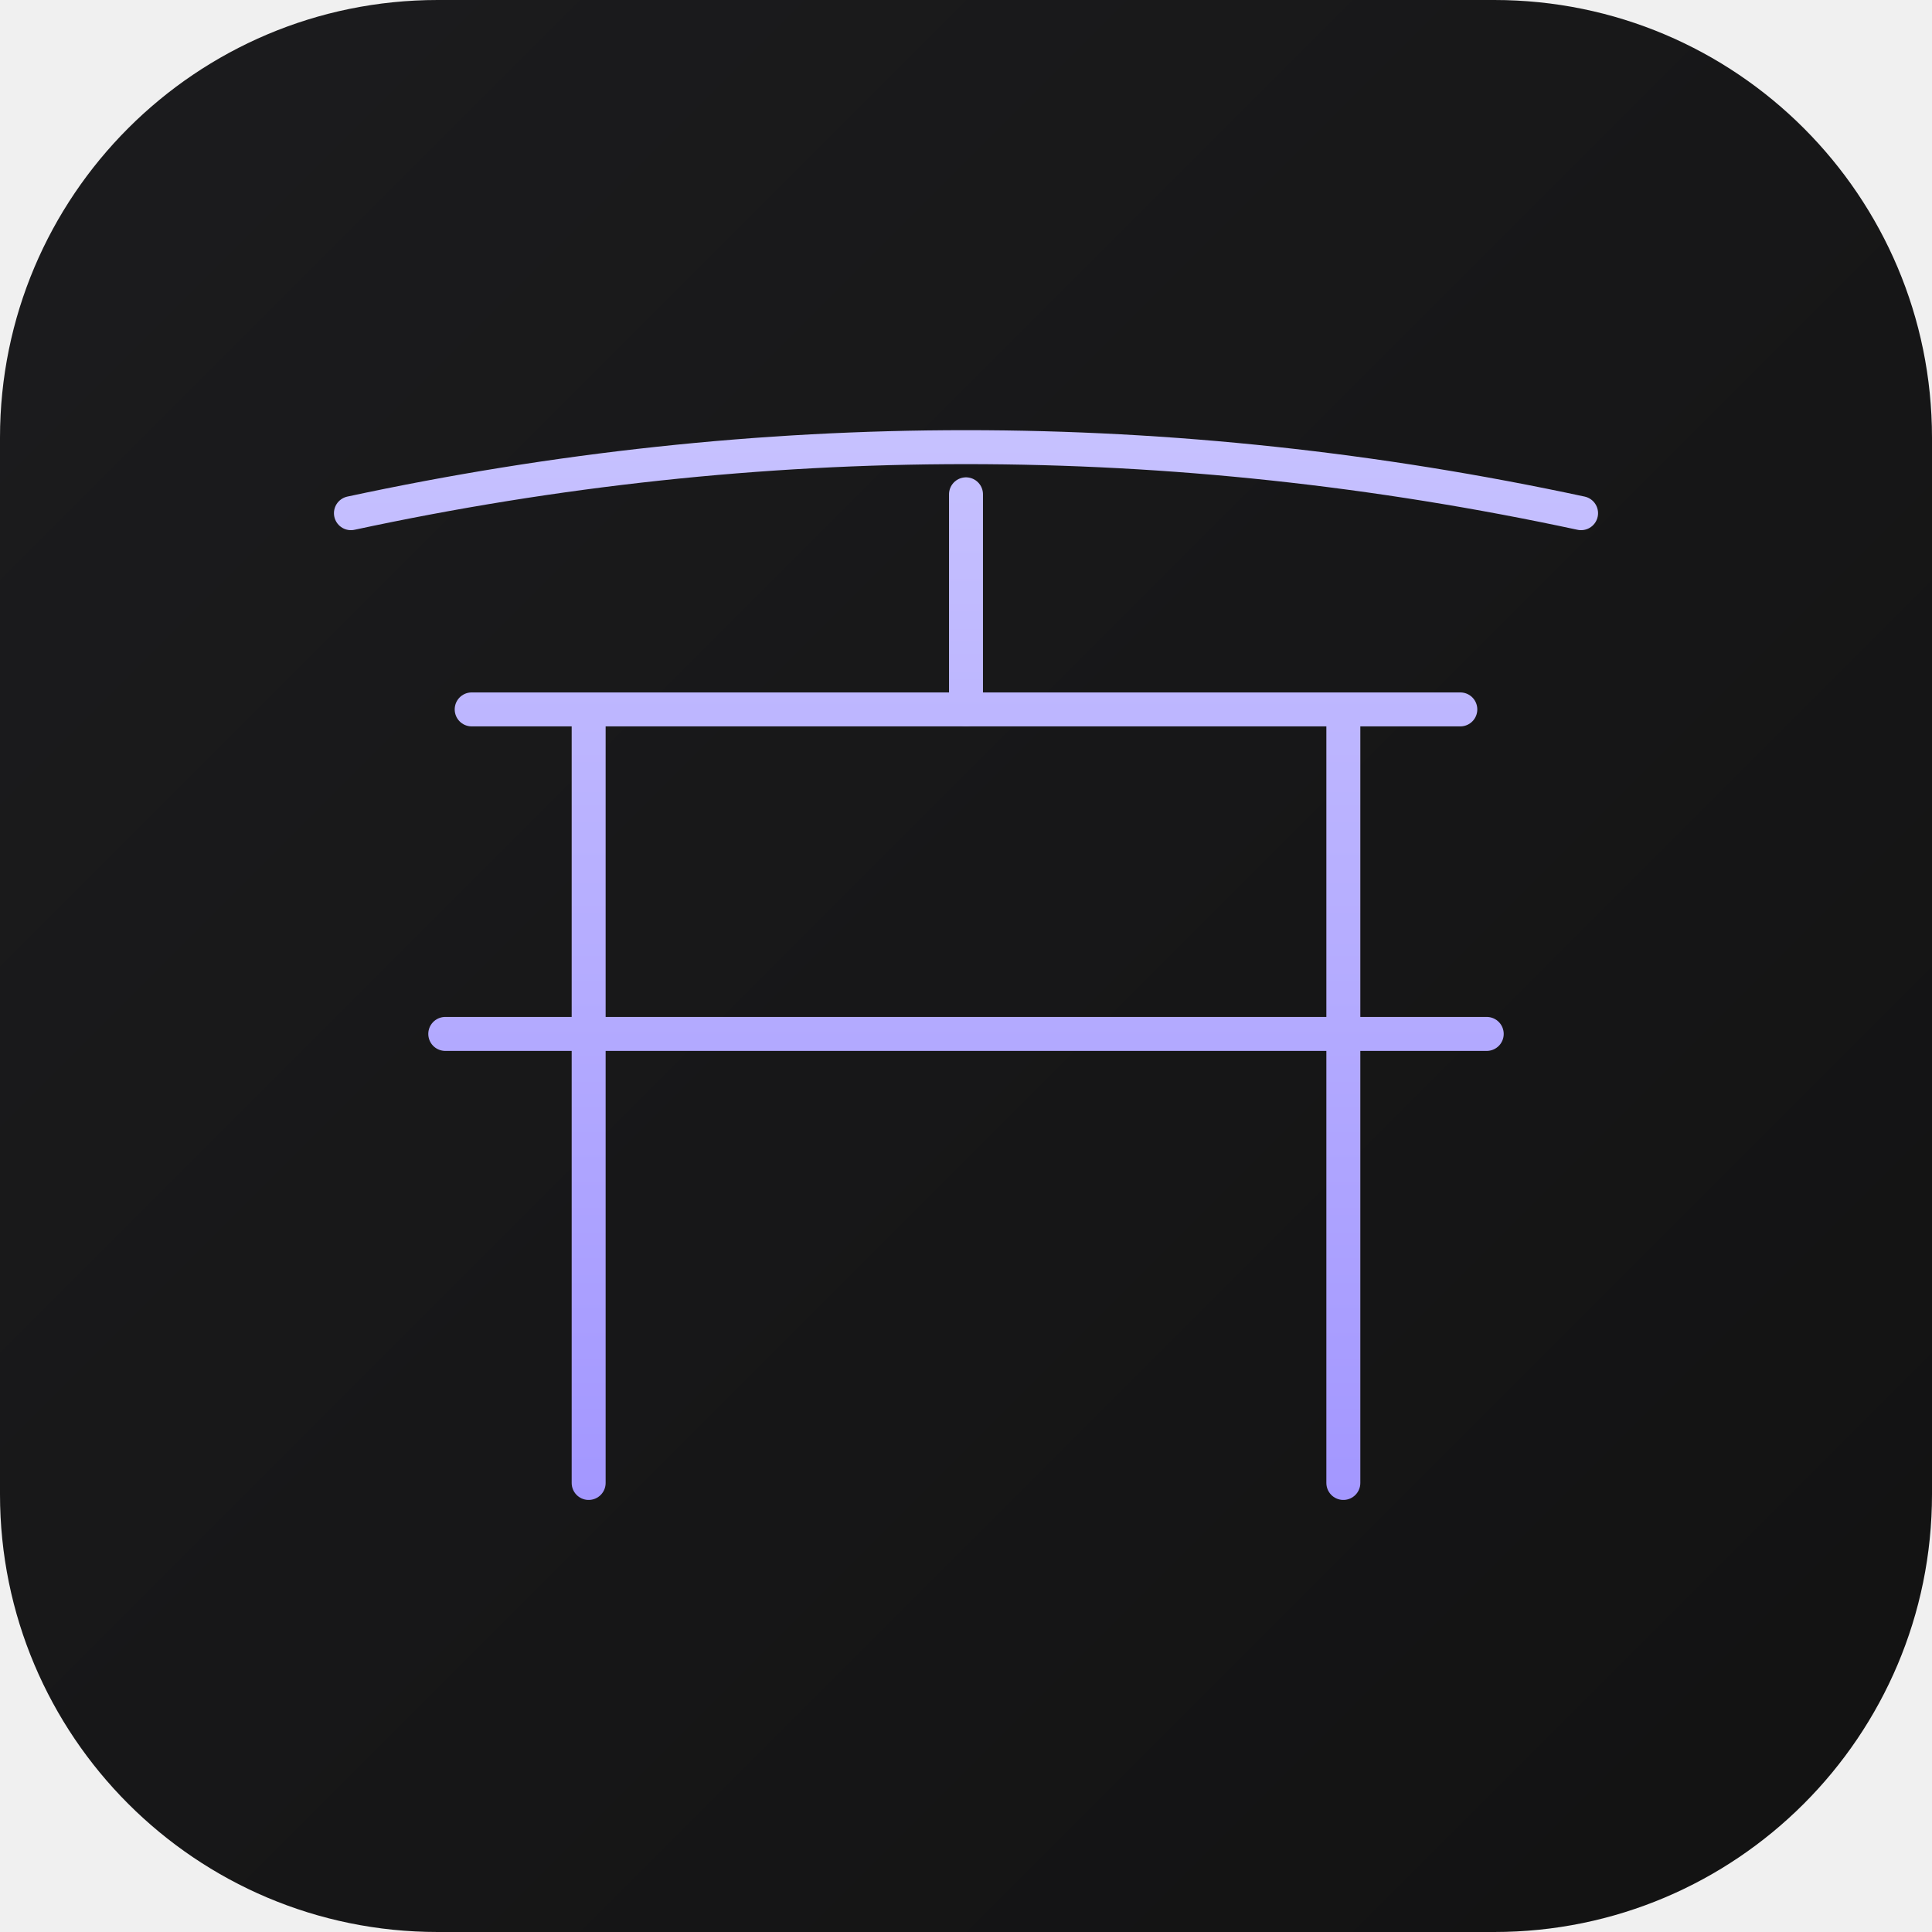
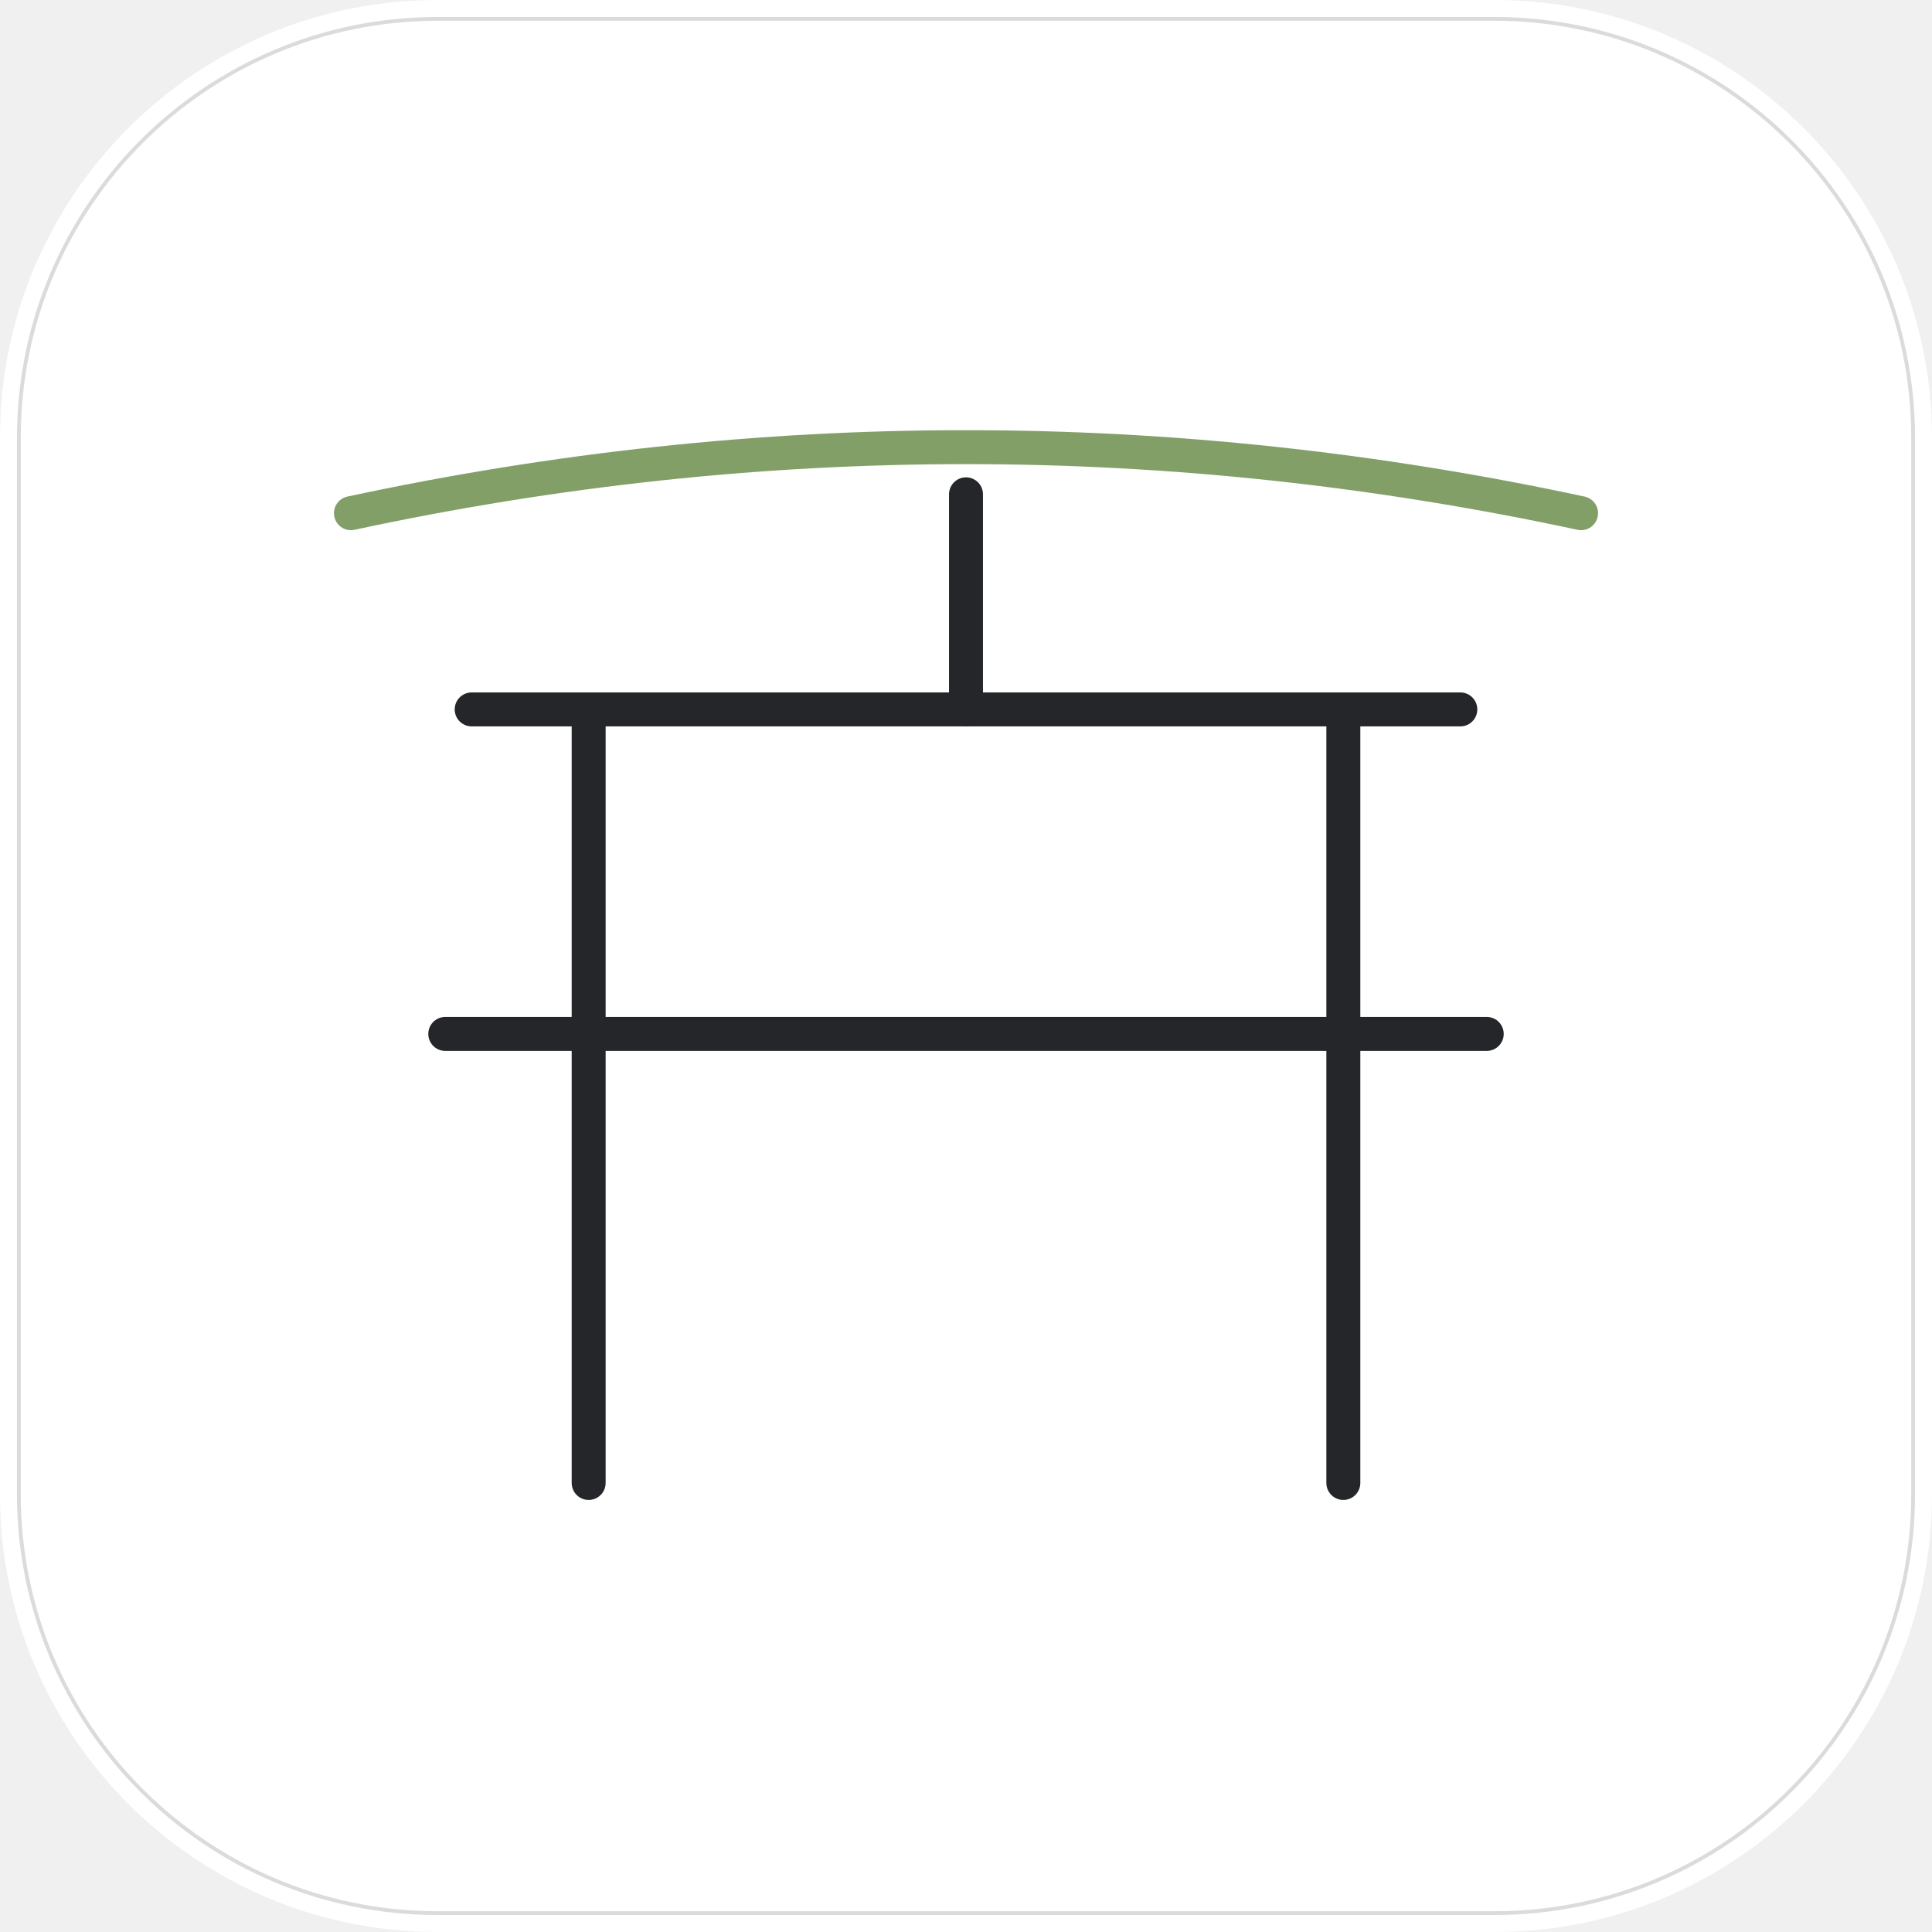
<svg xmlns="http://www.w3.org/2000/svg" viewBox="0 0 1024 1024">
-   <defs>
-     <linearGradient id="bg" x1="0" y1="0" x2="1024" y2="1024" gradientUnits="userSpaceOnUse">
-       <stop offset="0" stop-color="#1c1c1e" />
-       <stop offset="1" stop-color="#121212" />
-     </linearGradient>
-     <linearGradient id="stroke" x1="0" y1="220" x2="0" y2="860" gradientUnits="userSpaceOnUse">
-       <stop offset="0" stop-color="#c7c2ff" />
-       <stop offset="1" stop-color="#9f92ff" />
-     </linearGradient>
-   </defs>
-   <rect width="1024" height="1024" rx="232" fill="url(#bg)" />
-   <g fill="none" stroke="url(#stroke)" stroke-width="18" stroke-linecap="round" stroke-linejoin="round">
-     <path d="M186 272 Q 512 202, 838 272" />
+   <rect width="1024" height="1024" rx="232" fill="#ffffff" />
+   <rect x="10" y="10" width="1004" height="1004" rx="222" fill="none" stroke="#dbdbdb" stroke-width="2" />
+   <g fill="none" stroke="#242629" stroke-width="18" stroke-linecap="round" stroke-linejoin="round">
    <path d="M512 262 V 376" />
    <path d="M250 376 H 774" />
    <path d="M312 376 V 786" />
    <path d="M712 376 V 786" />
    <path d="M236 548 H 788" />
  </g>
+   <path d="M186 272 Q 512 202, 838 272" fill="none" stroke="#829F68" stroke-width="18" stroke-linecap="round" stroke-linejoin="round" />
</svg>
